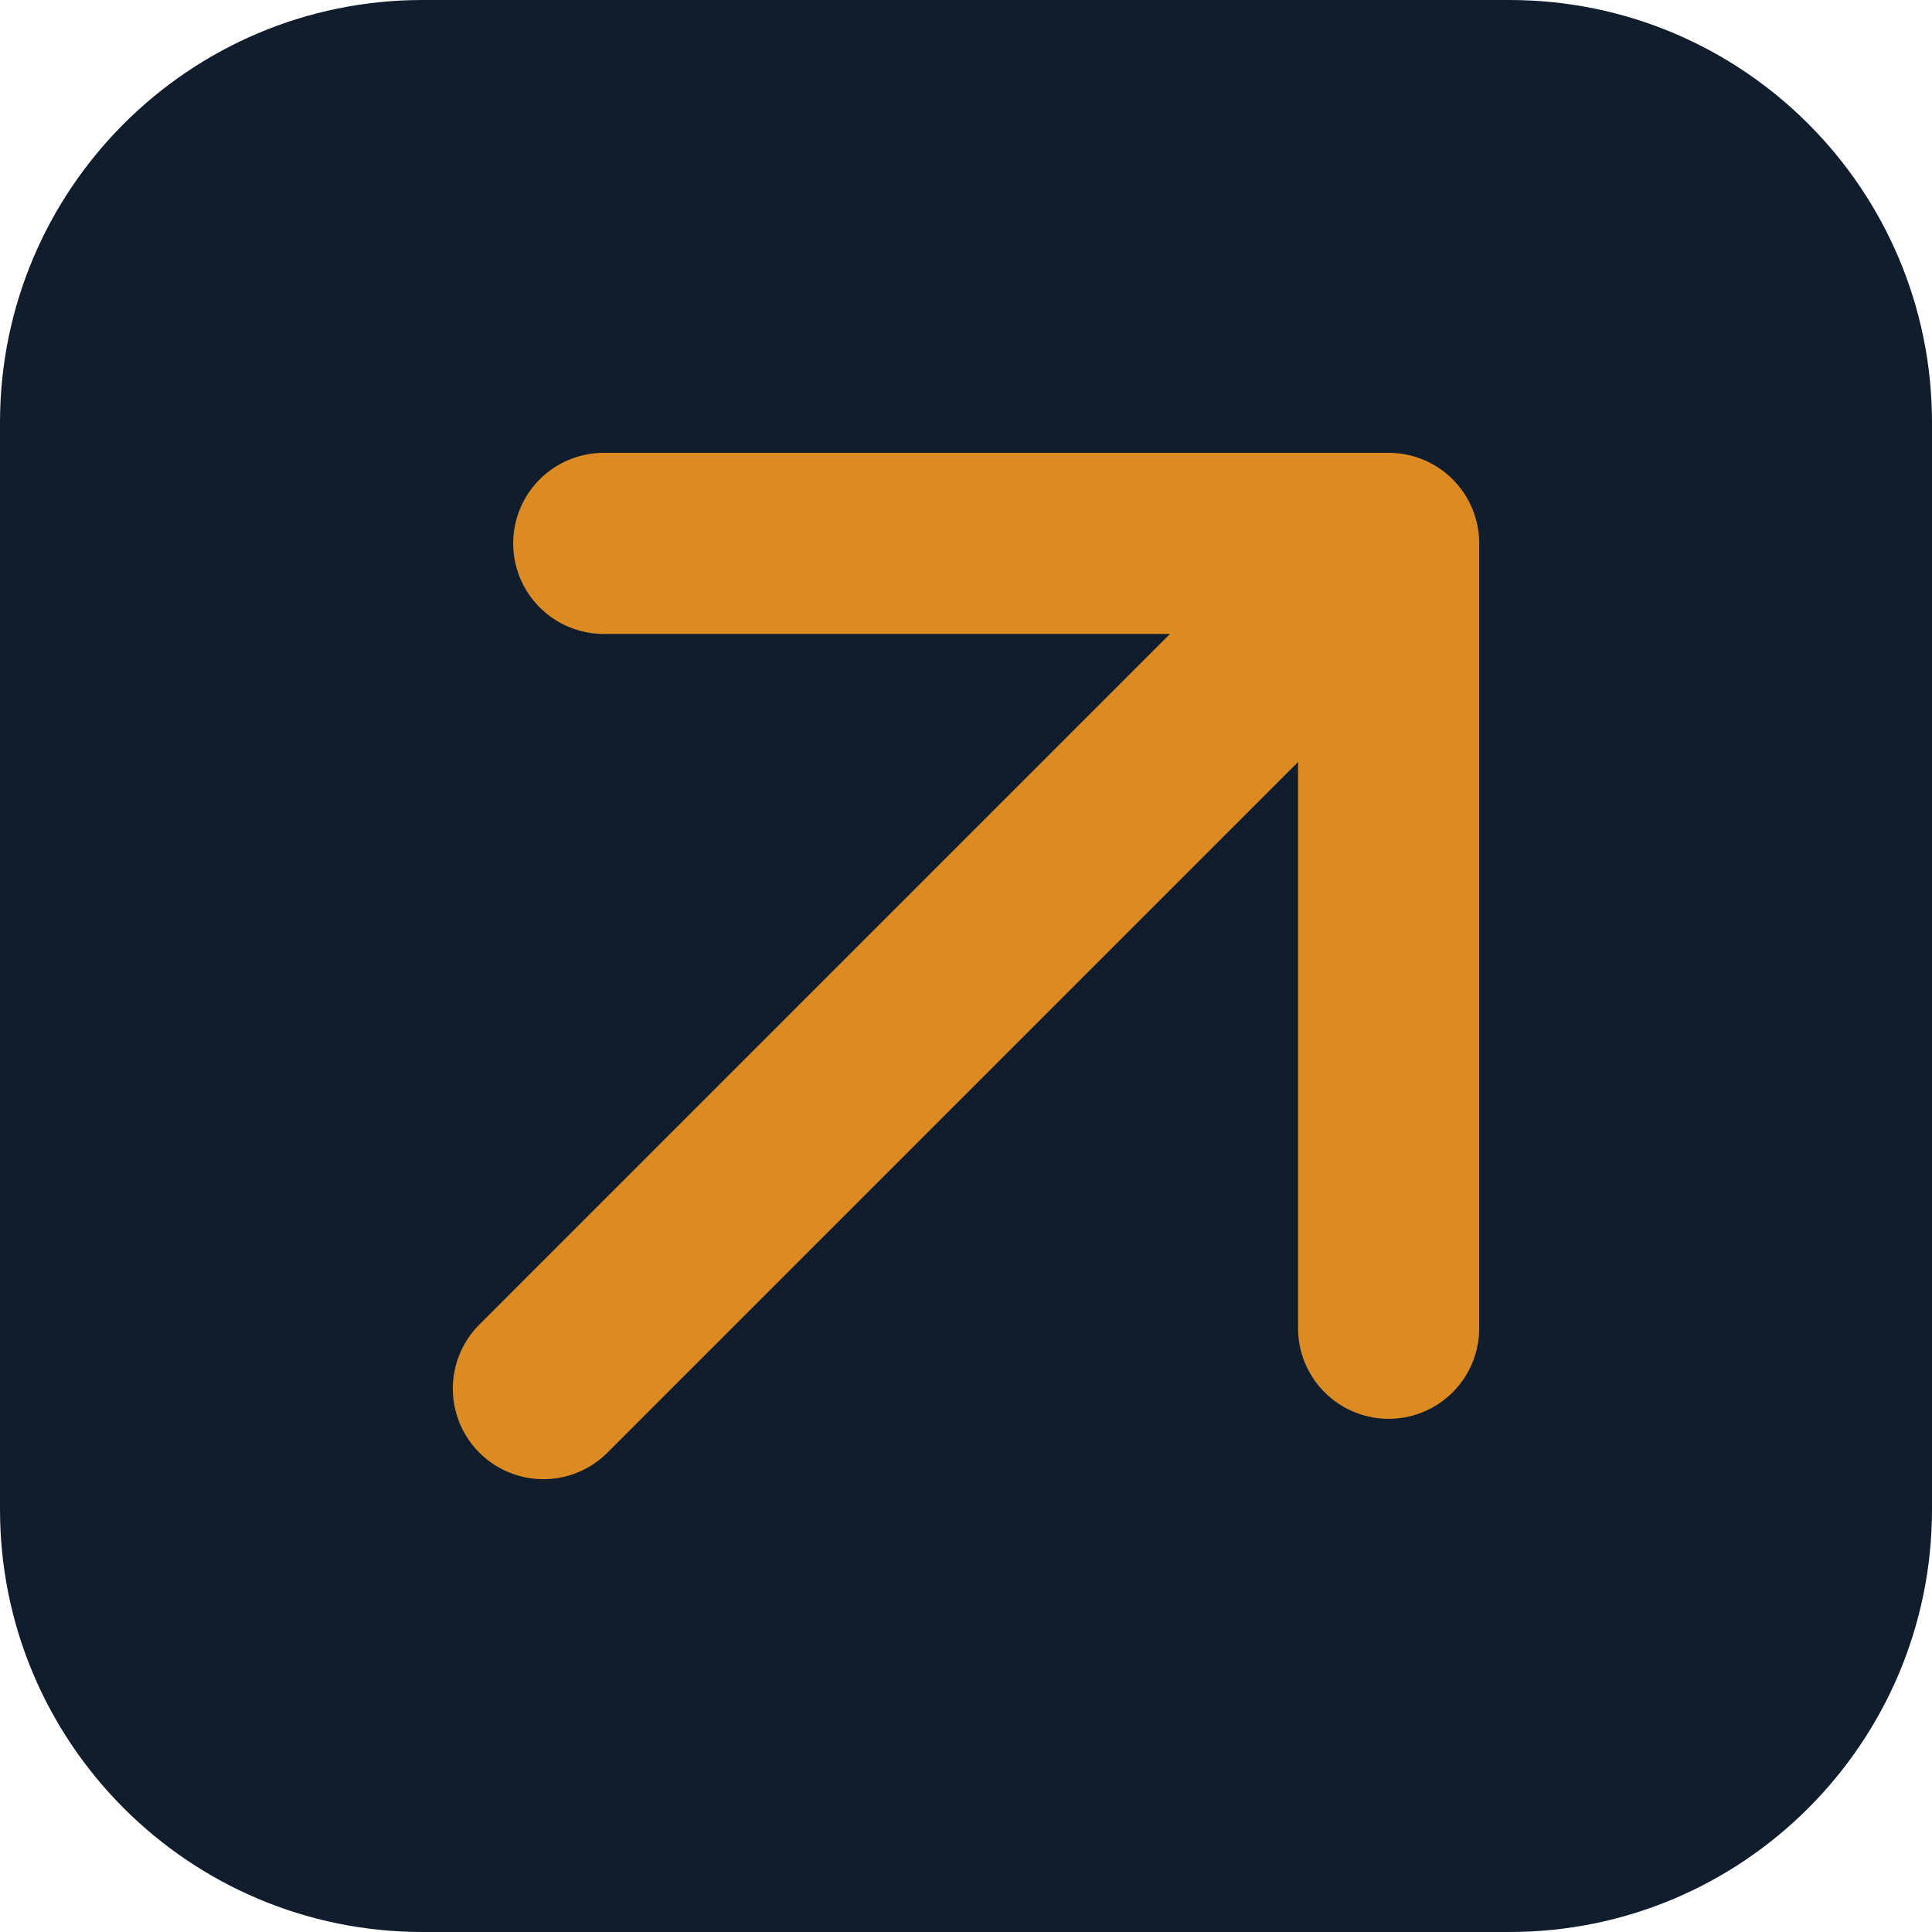
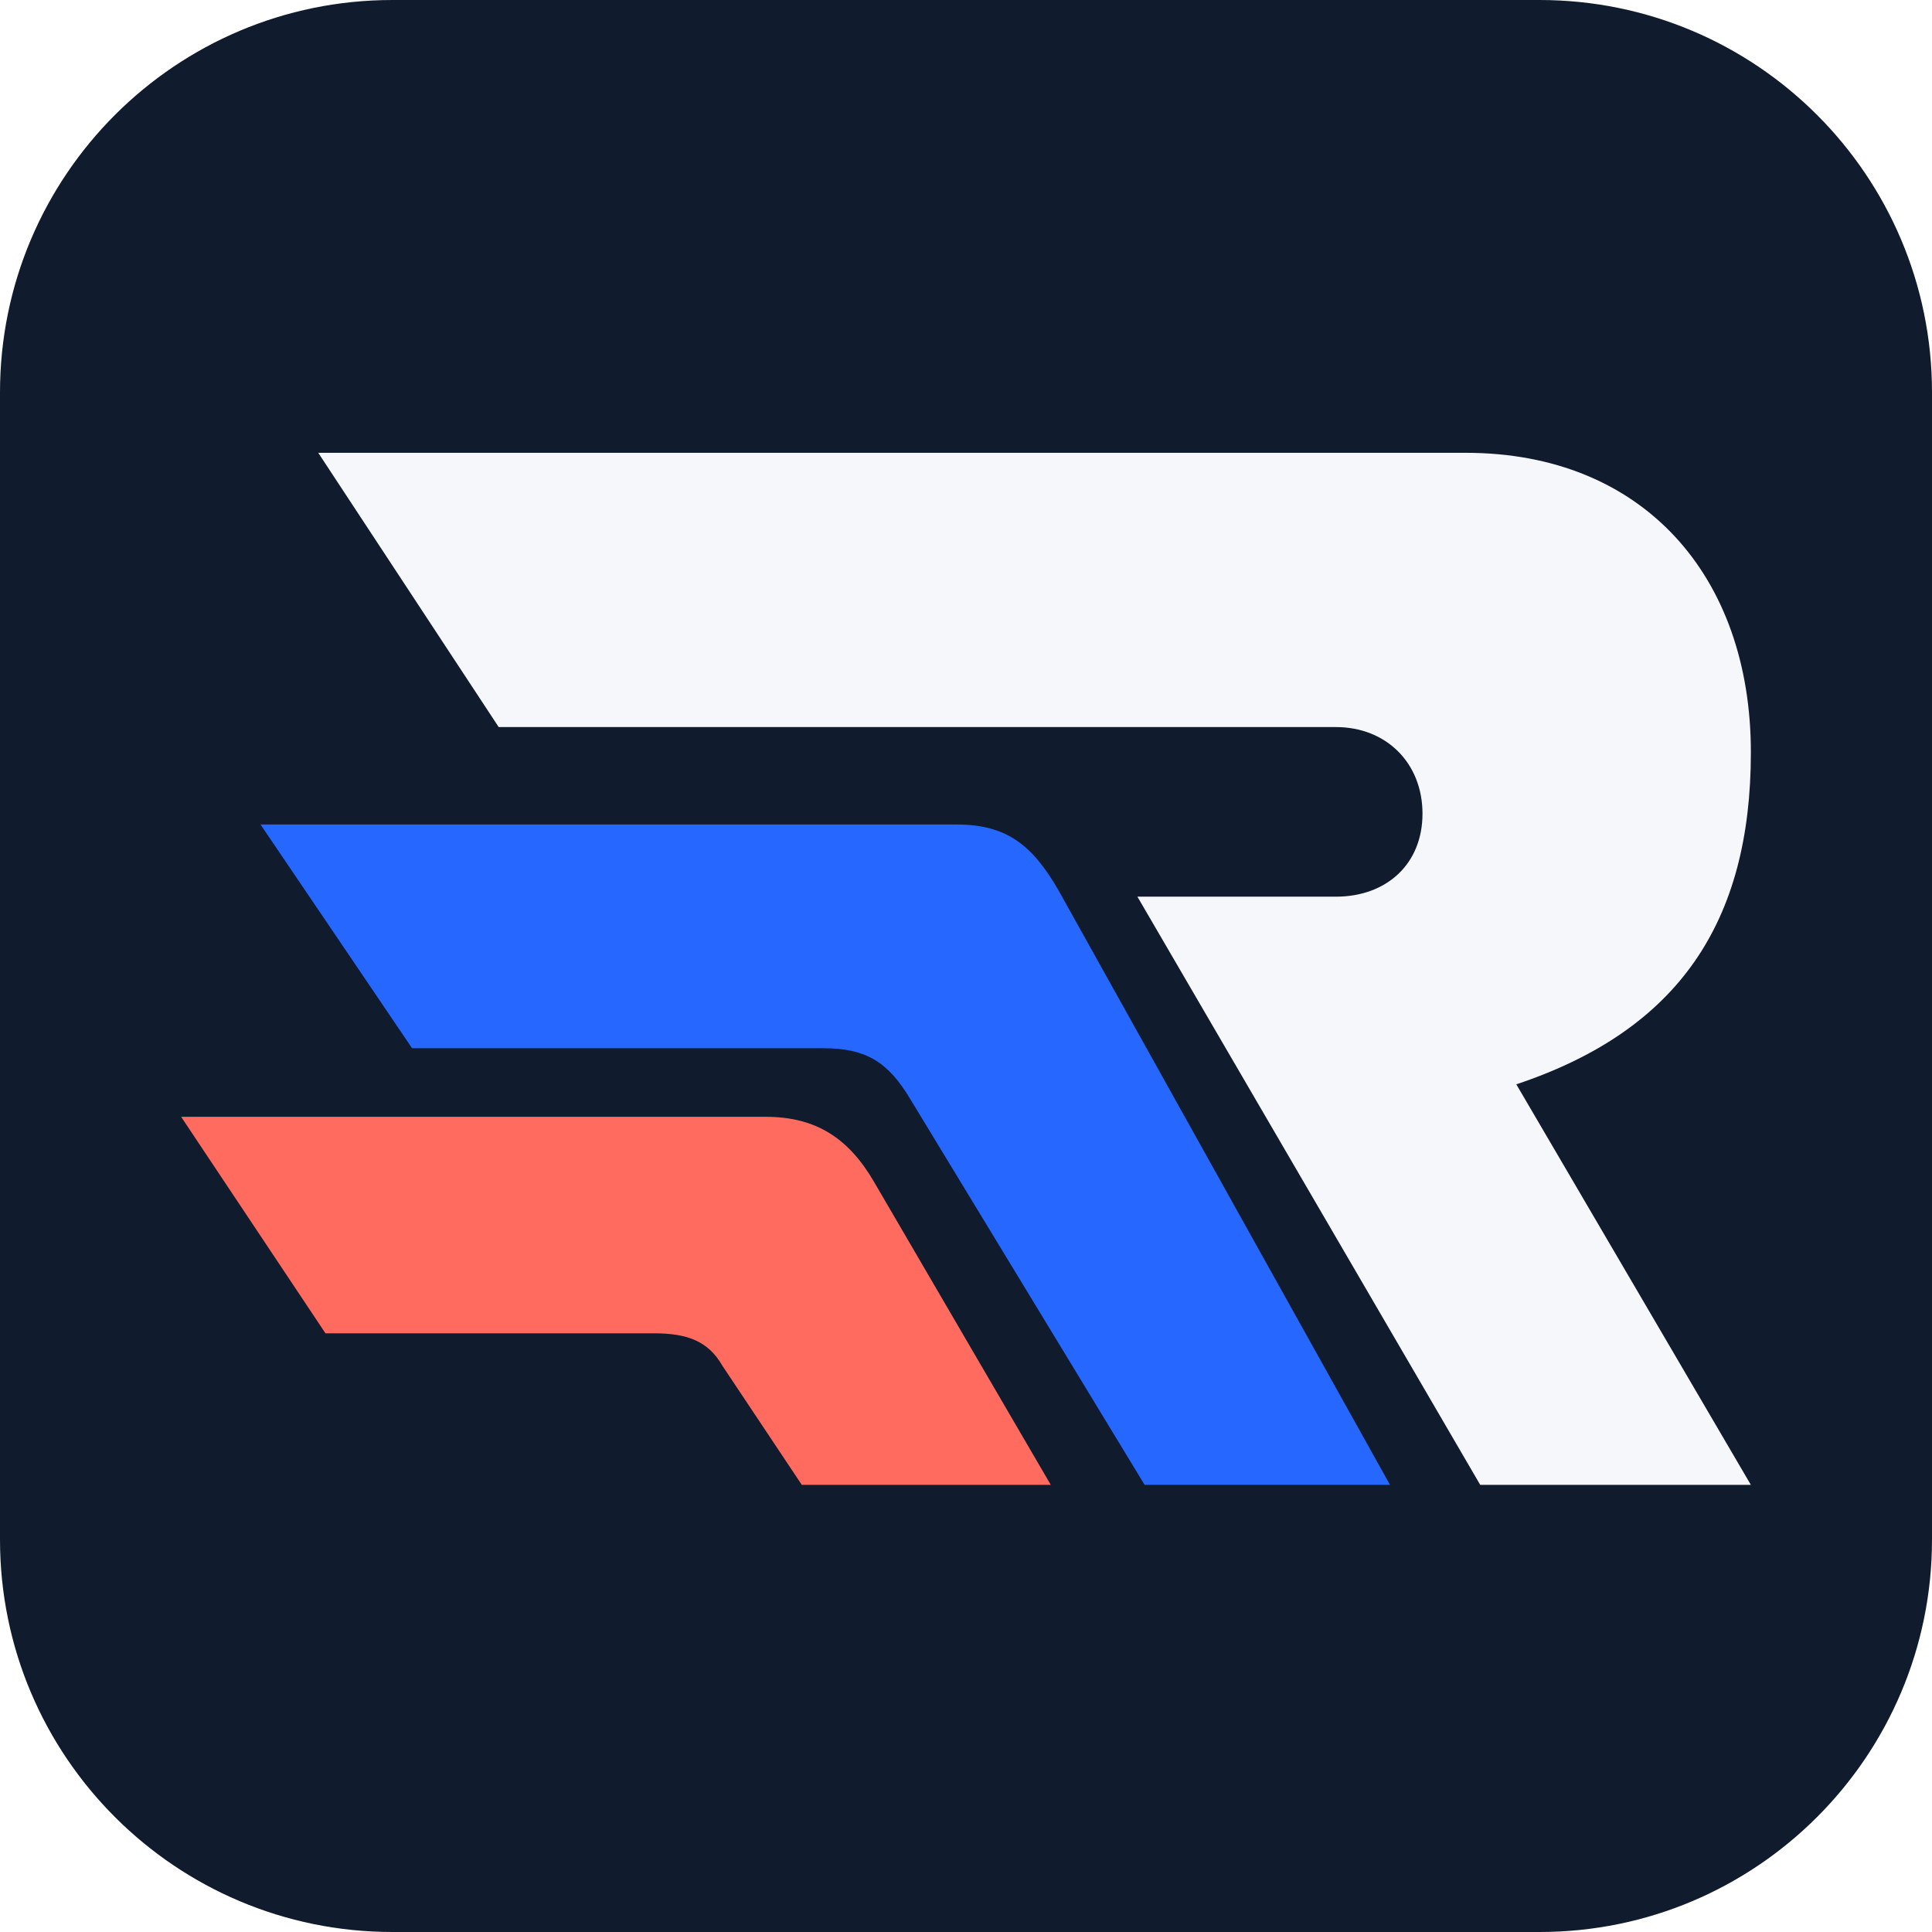
- <svg xmlns="http://www.w3.org/2000/svg" viewBox="0 0 32 32">
-   <rect width="32" height="32" rx="7" fill="#101d2d" />
-   <path d="M9 23 23 9M10 9h13v13" fill="none" stroke="#dc8b23" stroke-width="3" stroke-linecap="round" stroke-linejoin="round" />
+ <svg xmlns="http://www.w3.org/2000/svg" width="64" height="64" viewBox="0 0 64 64" role="img" aria-labelledby="title">
+   <rect width="64" height="64" rx="13" fill="#101B2D" />
+   <g transform="translate(6 15) scale(.11954)">
+     <path fill="#F5F7FB" d="M38 0H356C405 0 435 34 435 83C435 130 415 160 370 175L435 286H360L265 123H320C334 123 344 114 344 100C344 86 334 76 320 76H88Z" />
+     <path fill="#2667FF" d="M22 103H215C229 103 236 109 243 121L335 286H267L202 179C196 169 190 165 178 165H64Z" />
+     <path fill="#FF6B5E" d="M0 184H162C176 184 185 190 192 202L241 286H172L150 253C146 246 140 244 131 244H40Z" />
+   </g>
</svg>
